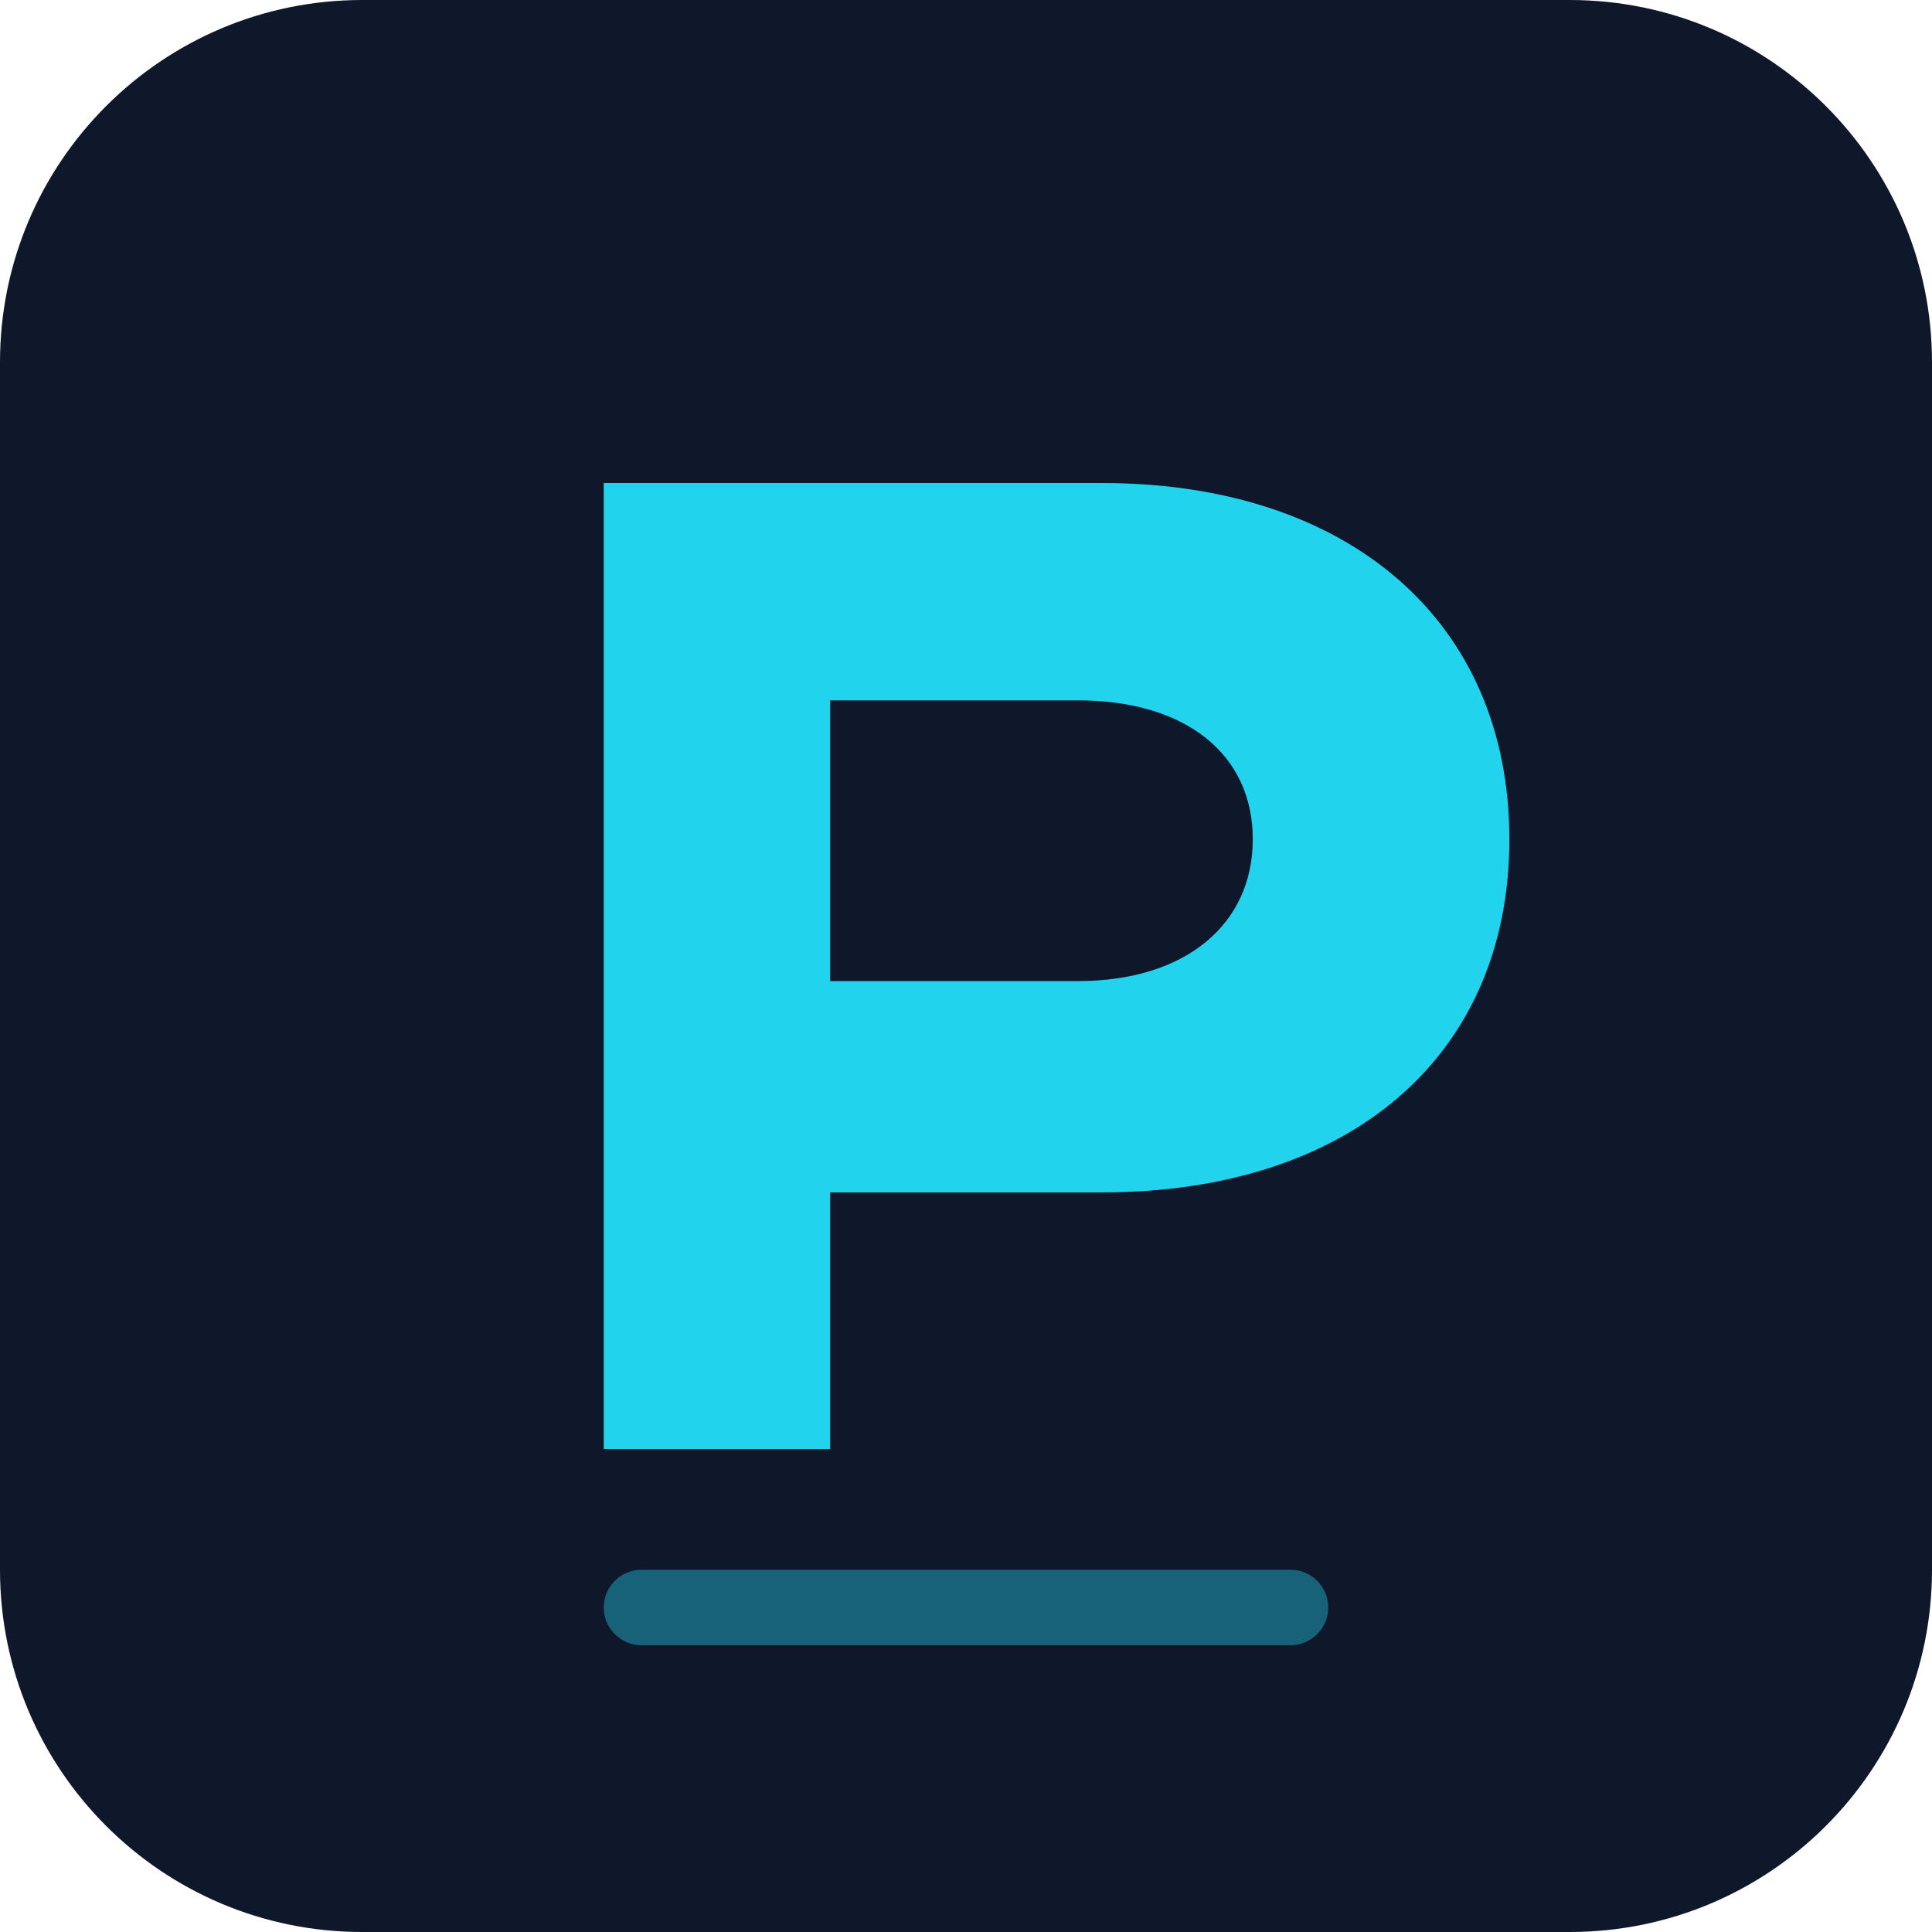
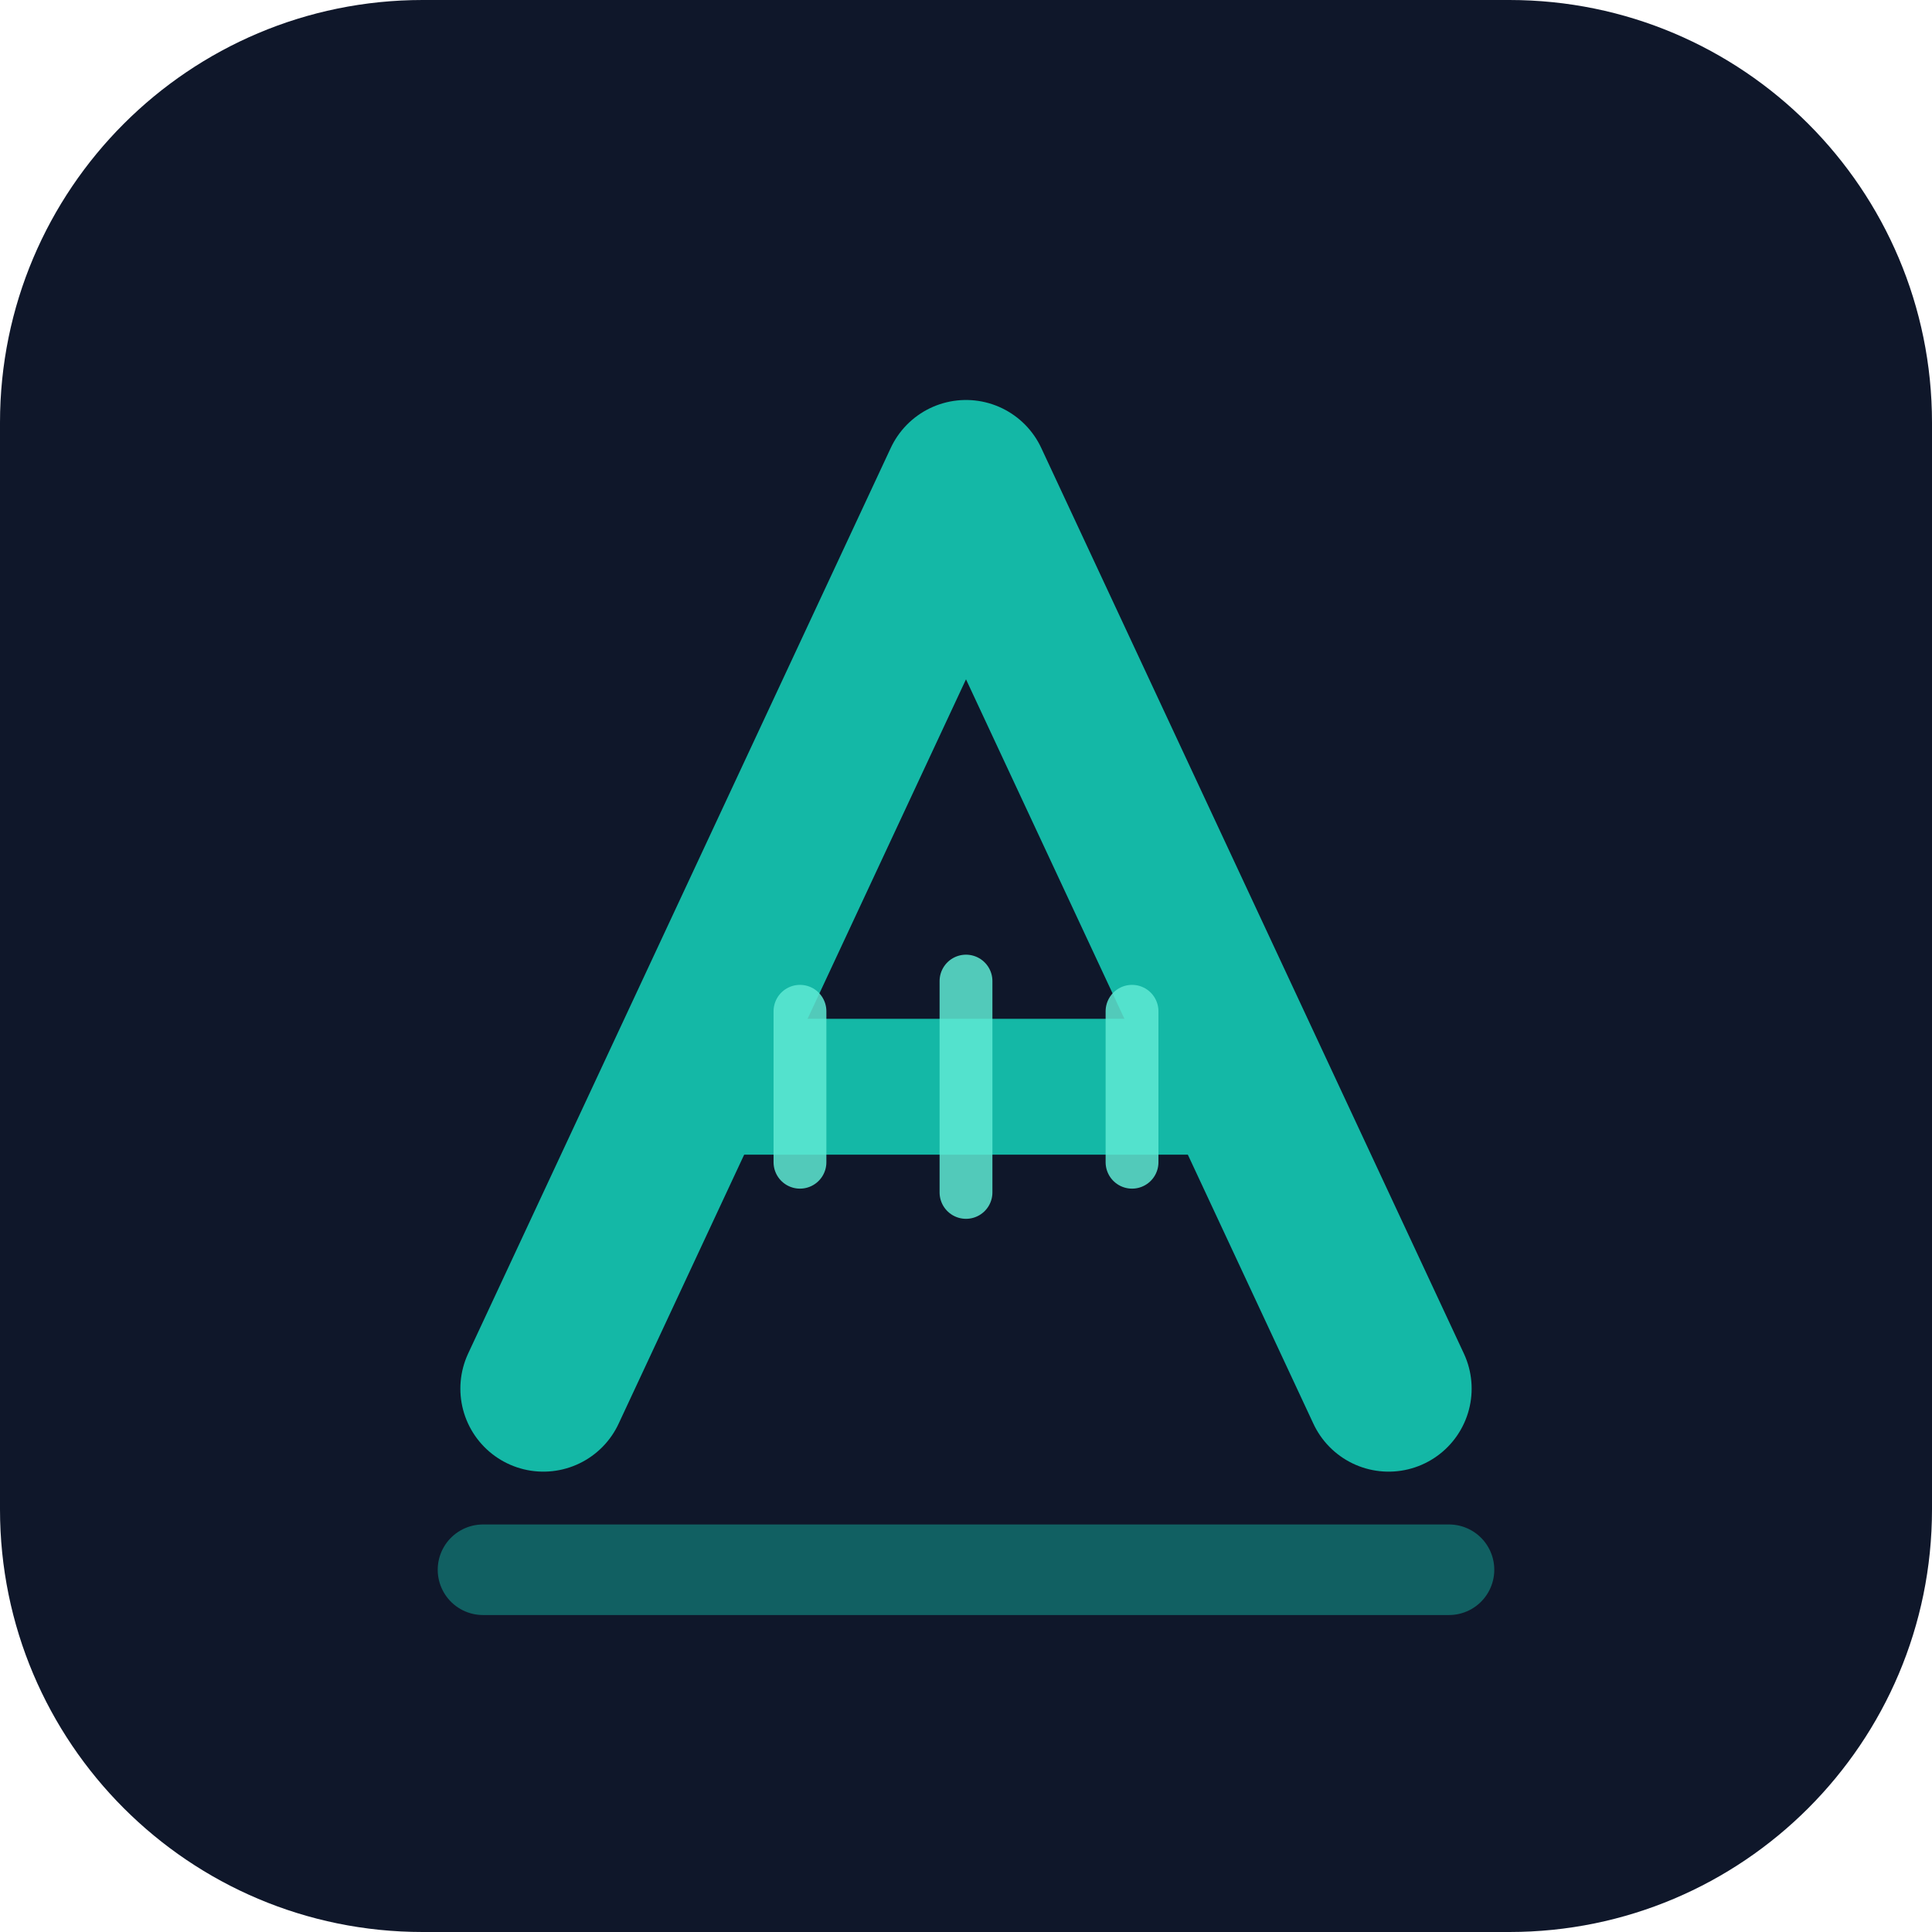
<svg xmlns="http://www.w3.org/2000/svg" viewBox="0 0 64 64" fill="none">
-   <rect width="64" height="64" rx="12" fill="#0F172A" />
-   <path fill="#22D3EE" d="M20 16h16.5c8.2 0 13.5 4.6 13.5 11.8S44.7 39.5 36.5 39.5H27.5V48H20V16zm7.5 16.5h8.2c3.6 0 5.8-1.9 5.8-4.7s-2.2-4.6-5.8-4.6h-8.2v9.3z" />
-   <rect x="20" y="52" width="24" height="2.5" rx="1.25" fill="#22D3EE" opacity="0.4" />
+   <rect width="64" height="64" rx="14" fill="#0F172A" />
+   <path stroke="#14B8A6" stroke-width="5.5" stroke-linecap="round" stroke-linejoin="round" d="M18 46 L32 16 L46 46" />
+   <path stroke="#14B8A6" stroke-width="4.5" stroke-linecap="round" d="M24 36 H40" />
+   <path stroke="#5EEAD4" stroke-width="1.75" stroke-linecap="round" opacity="0.85" d="M26.5 33.5 V38.5 M32 32.5 V39.5 M37.5 33.5 V38.5" />
+   <path stroke="#14B8A6" stroke-width="3" stroke-linecap="round" opacity="0.45" d="M16 52 H48" />
</svg>
